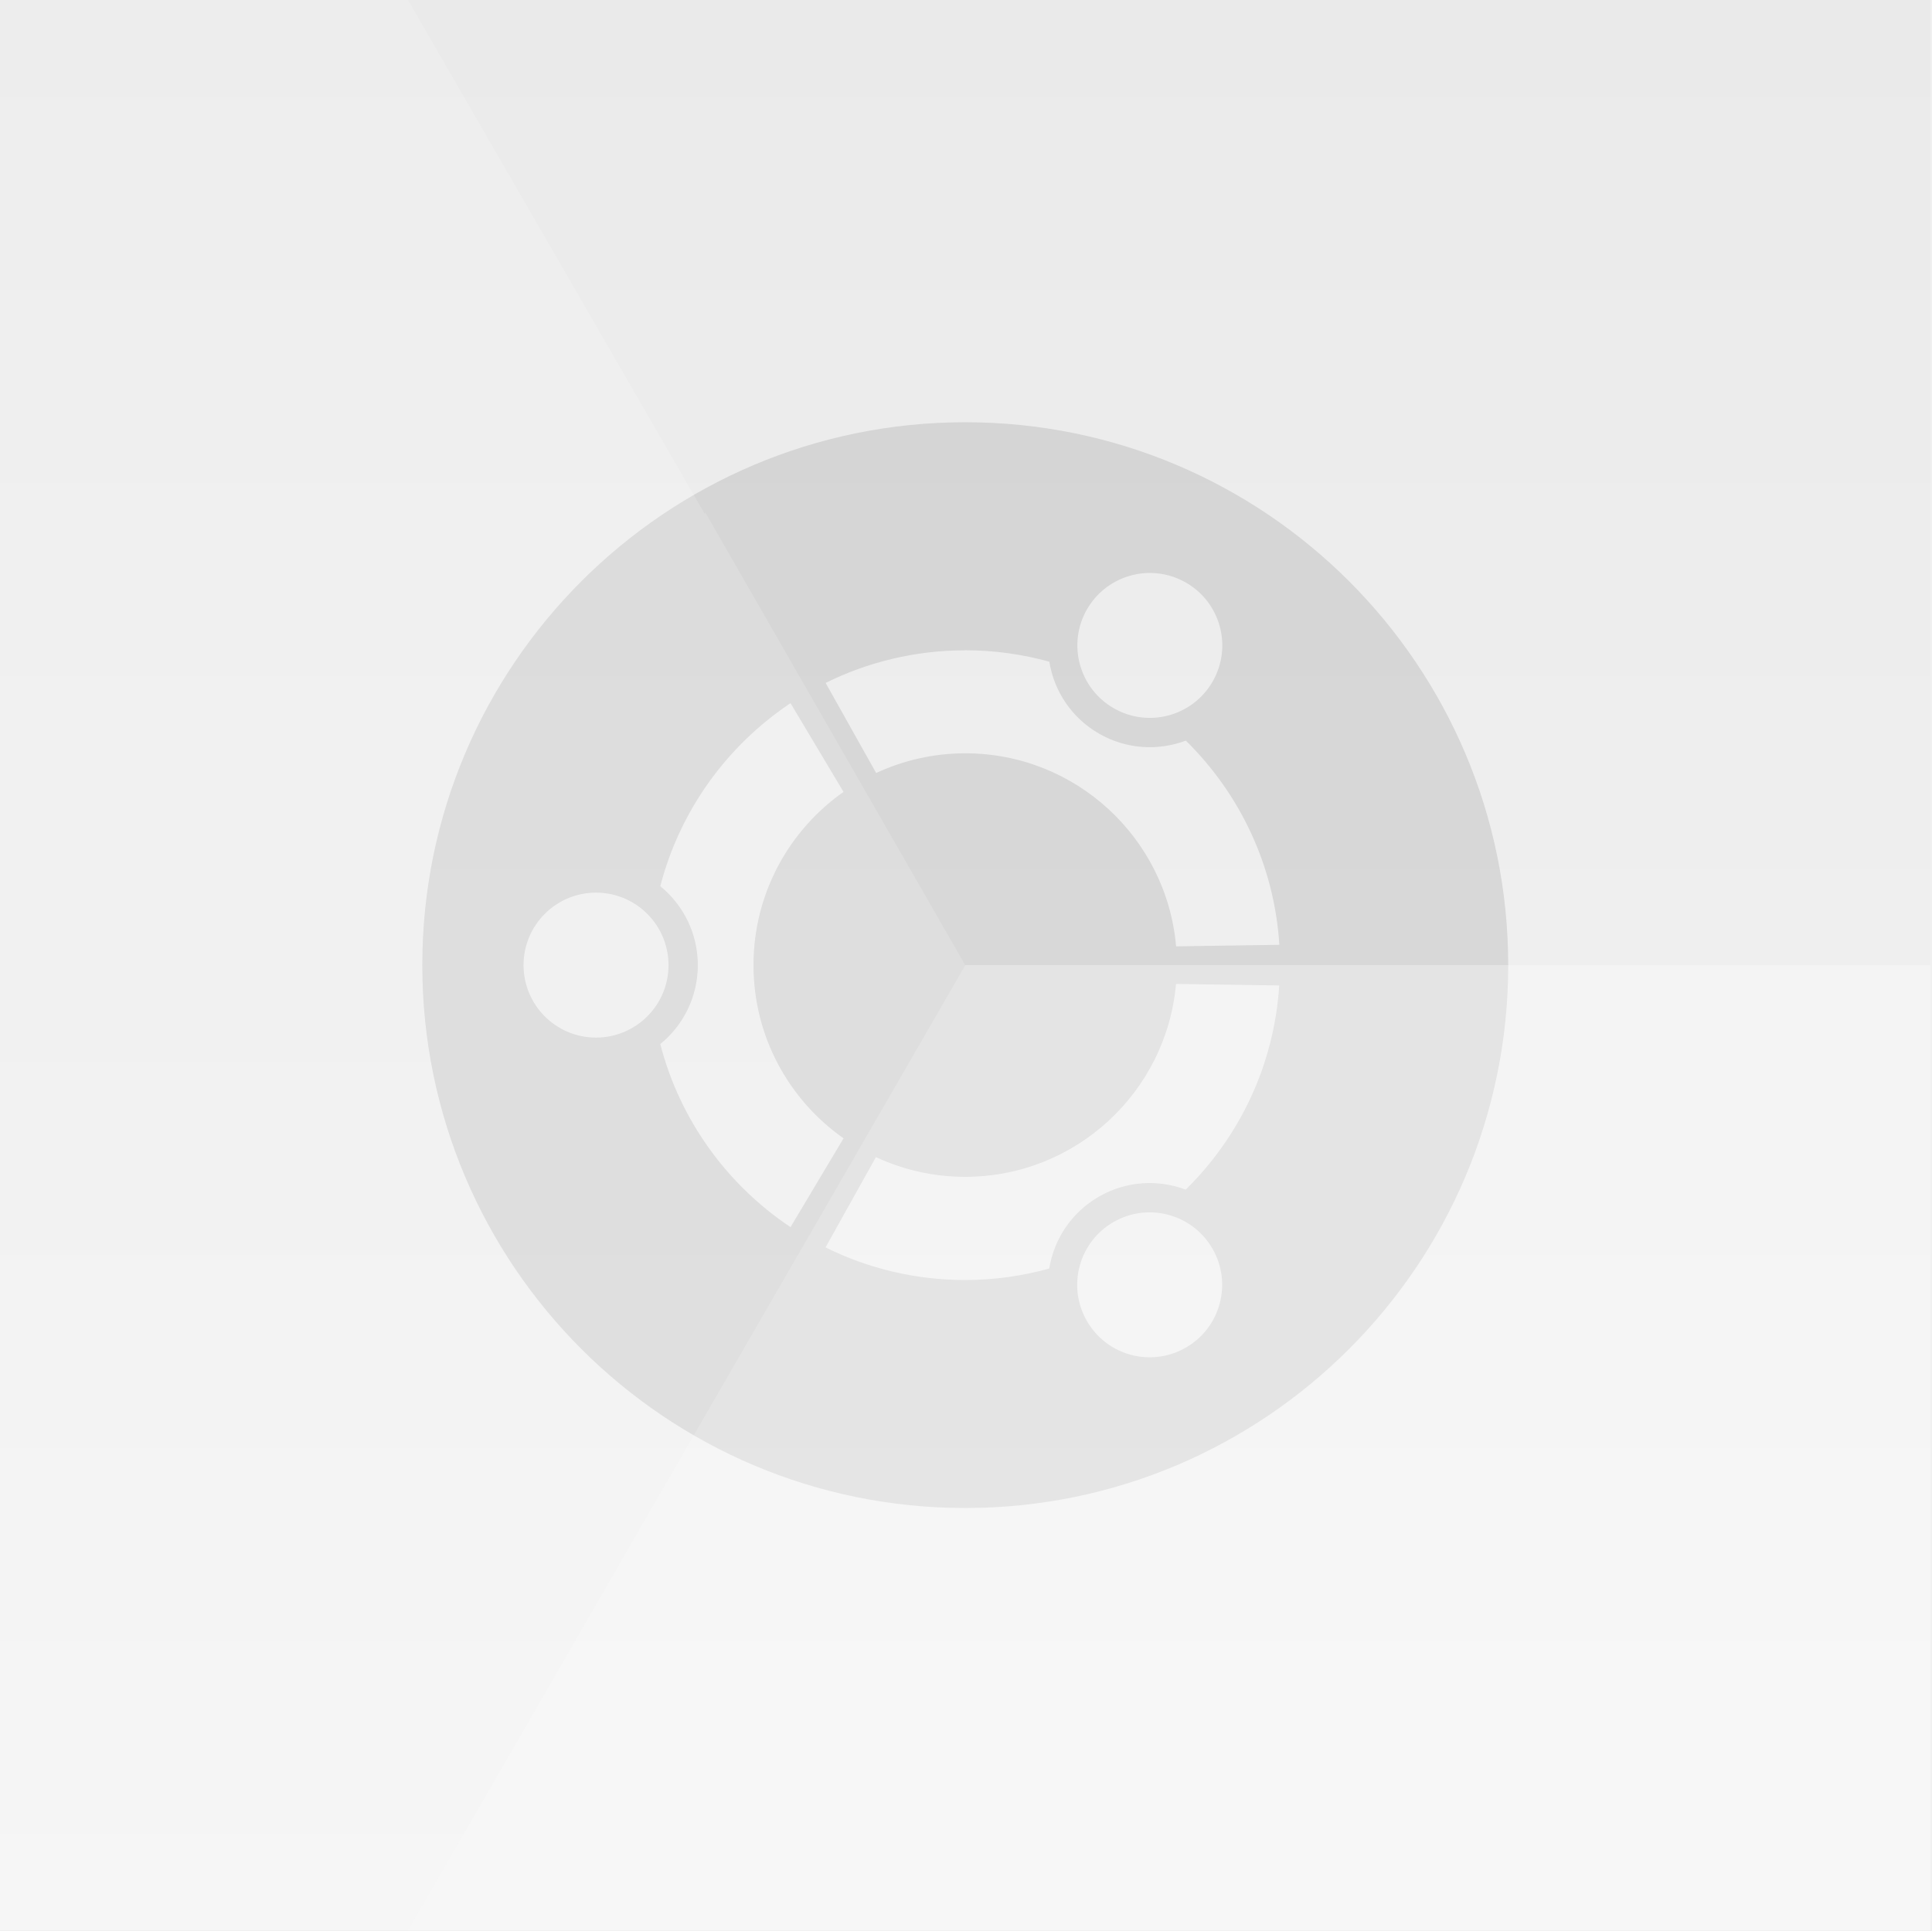
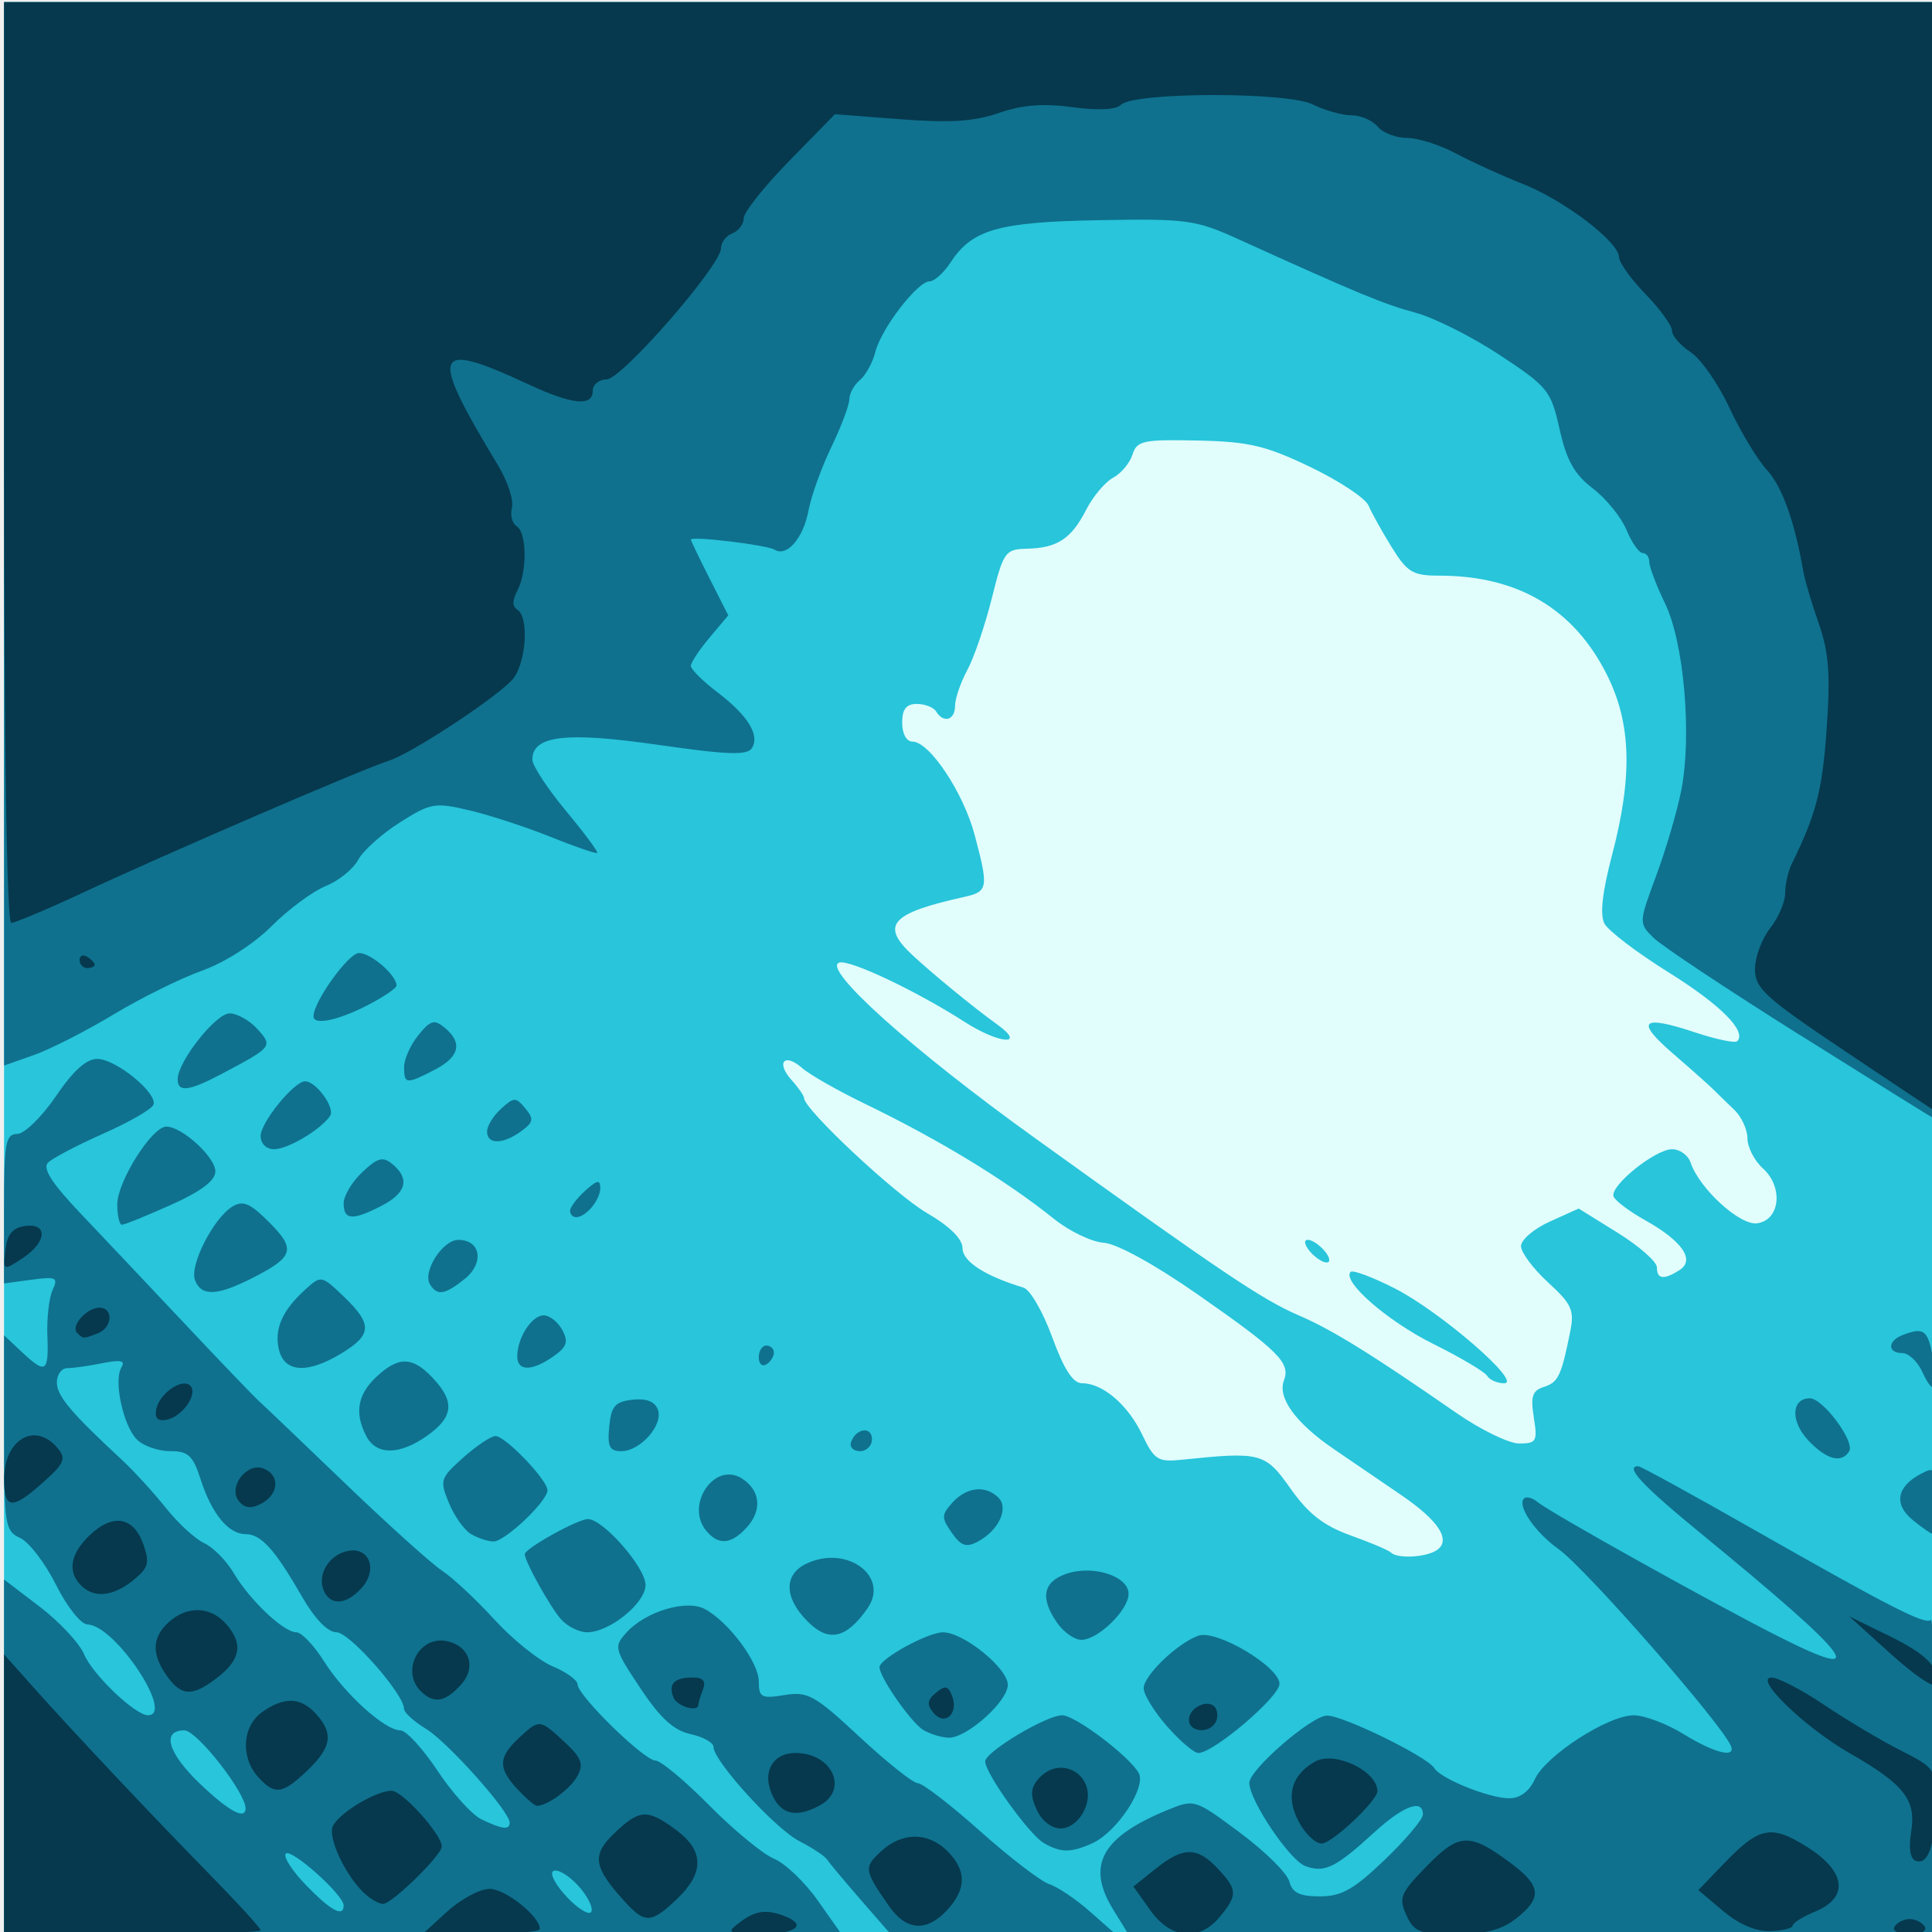
- <svg xmlns="http://www.w3.org/2000/svg" style="enable-background:new" height="512" viewBox="0 0 512.4 512" width="512.4" version="1.1">
-   <defs>
-     <linearGradient id="a" y2="494" gradientUnits="userSpaceOnUse" x2="256" gradientTransform="matrix(1 0 0 1.076 0 -19.36)" y1="18" x1="256">
-       <stop style="stop-color:#eaeaea" offset="0" />
-       <stop style="stop-color:#f4f4f4" offset="1" />
-     </linearGradient>
-   </defs>
-   <rect style="color:#000000;enable-background:accumulate;fill:url(#a)" height="512" width="512" y="0" x="0" />
-   <path style="opacity:.1" d="m256 112c-79.5 0-144 64.5-144 144s64.5 144 144 144 144-64.5 144-144-64.5-144-144-144zm49.47 39.98c3.098 0.08 6.222 0.91 9.096 2.568 9.197 5.312 12.34 17.07 7.029 26.26-5.305 9.196-17.06 12.34-26.25 7.029-9.19-5.305-12.34-17.06-7.039-26.25 3.653-6.322 10.35-9.787 17.17-9.611zm-49.48 20.5c7.731 0 15.21 1.074 22.31 3.035 1.253 7.726 5.837 14.84 13.15 19.06 7.298 4.207 15.74 4.629 23.05 1.867 14.22 13.98 23.47 32.99 24.81 54.17l-27.39 0.404c-2.5-28.7-26.6-51.2-55.9-51.2-8.451 0-16.47 1.88-23.65 5.225l-13.4-23.9c11.16-5.522 23.72-8.645 37.01-8.645zm-46.33 14.03 14.06 23.54c-14.44 10.16-23.88 26.95-23.88 45.95s9.437 35.78 23.88 45.94l-14.06 23.55c-16.83-11.24-29.34-28.43-34.54-48.55 6.069-4.952 9.953-12.49 9.953-20.94 0-8.451-3.884-15.99-9.953-20.94 5.201-20.12 17.72-37.3 34.54-48.55zm-51.58 50.26c10.62 0 19.22 8.608 19.22 19.23s-8.605 19.22-19.22 19.22-19.23-8.605-19.23-19.22 8.607-19.23 19.23-19.23zm153.8 24.21 27.4 0.402c-1.348 21.18-10.6 40.19-24.81 54.17-7.31-2.762-15.75-2.347-23.05 1.867-7.309 4.227-11.89 11.34-13.15 19.06-7.104 1.967-14.58 3.041-22.31 3.041-13.29 0-25.86-3.124-37.01-8.652l13.36-23.94c7.186 3.344 15.2 5.225 23.65 5.225 29.34 0 53.41-22.49 55.93-51.18zm-7.482 60.6c6.816-0.176 13.51 3.289 17.16 9.607 5.311 9.197 2.16 20.95-7.035 26.25-9.196 5.311-20.95 2.159-26.25-7.037-5.312-9.191-2.159-20.94 7.037-26.25 2.872-1.658 5.994-2.49 9.092-2.57z" />
-   <g transform="translate(0,18)">
-     <path style="opacity:.3;color:#000000;enable-background:accumulate;fill:#fff" d="m256 256l-147.8 256h403.8v-256h-122.7-133.3z" transform="translate(0,-18)" />
-     <path style="opacity:.15;color:#000000;enable-background:accumulate;fill:#fff" d="m0 0v512h108.2l76.4-132.3 71.4-123.7-68.9-120-0.2 0.3-78.7-136.3h-108.2z" transform="translate(0,-18)" />
-   </g>
-   <path d="m-208.3 605.6c-7.842 0-14.55 5.029-17.32 12.19-0.061-0.001-0.121 0-0.182 0-7.088 0-12.83 6.002-12.83 13.41 0 7.404 5.746 13.41 12.83 13.41h17.5 16.33c5.155 0 9.333-4.365 9.333-9.75 0-4.543-2.974-8.363-7-9.445 0.001-0.103 0-0.202 0-0.305 0-10.77-8.357-19.5-18.67-19.5z" style="stroke-width:4;color:#000000;stroke:#ccc;enable-background:accumulate;display:none;fill:#fff" />
-   <path style="stroke-width:4;color:#000000;stroke:#ccc;enable-background:accumulate;display:none;fill:none" d="m288.9 828.1c-6.349 0-11.78 4.072-14.02 9.867-0.05-0.001-0.098 0-0.148 0-5.738 0-10.39 4.86-10.39 10.85 0 5.995 4.652 10.85 10.39 10.85h14.17 13.22c4.173 0 7.557-3.534 7.557-7.894 0-3.678-2.408-6.771-5.667-7.647 0.001-0.083 0-0.163 0-0.247 0-8.719-6.766-15.79-15.11-15.79z" />
-   <g style="display:none" transform="translate(0 -558.4)">
-     <path d="m166.1 576.4h179.9c145.3 0 166.1 20.74 166.1 165.9v144.2c0 145.2-20.76 165.9-166.1 165.9h-179.9c-145.3 0-166.1-20-166.1-165.5v-144.2c0-145.2 20.76-165.9 166.1-165.9z" style="stroke:#00f;fill:#00f;display:inline;fill-opacity:.081" />
-     <circle style="stroke-width:.833;fill-opacity:.081;color:#000000;stroke:#00f;enable-background:accumulate;display:inline;fill:#00f" cx="256" transform="matrix(1.2 0 0 1.2 -51.2 528.8)" cy="238" r="120" />
-     <rect style="stroke-linejoin:round;fill-opacity:.081;color:#000000;stroke:#00f;stroke-linecap:round;enable-background:accumulate;display:inline;fill:#00f" height="272" width="272" y="678.4" x="120" />
-     <rect style="stroke-linejoin:round;fill-opacity:.081;color:#000000;stroke:#00f;stroke-linecap:round;enable-background:accumulate;display:inline;fill:#00f" height="240" width="304" y="694.4" x="104" />
-     <rect style="stroke-linejoin:round;fill-opacity:.081;color:#000000;stroke:#00f;stroke-linecap:round;enable-background:accumulate;display:inline;fill:#00f" height="304" width="240" y="662.4" x="136" />
+ <svg xmlns="http://www.w3.org/2000/svg" width="256" height="256" viewBox="0 0 67.733 67.733" version="1.1" id="svg3826">
+   <defs id="defs3820" />
+   <g id="layer1" transform="translate(0,-229.2666)">
+     <g id="g3778" transform="translate(-80.13973,154.4398)">
+       <path style="fill:#e1fdfc;stroke-width:0.265" d="M 80.282,108.768 V 74.901 h 33.867 33.867 v 33.867 33.867 H 114.149 80.282 Z" id="path3786" />
+       <path style="fill:#28c5db;stroke-width:0.265" d="M 80.282,108.768 V 74.901 h 33.867 33.867 v 33.867 33.867 H 114.149 80.282 Z m 50.214,20.414 c 0.538,-0.341 0.101,-1.032 -1.228,-1.938 -0.676,-0.461 -1.739,-1.187 -2.364,-1.613 -1.34,-0.915 -1.984,-1.801 -1.751,-2.409 0.236,-0.616 -0.183,-1.033 -3.035,-3.022 -1.49,-1.039 -2.824,-1.773 -3.28,-1.804 -0.423,-0.029 -1.204,-0.402 -1.736,-0.829 -1.706,-1.367 -4.013,-2.771 -6.656,-4.051 -0.946,-0.458 -1.929,-1.019 -2.184,-1.245 -0.619,-0.549 -0.93,-0.198 -0.372,0.42 0.242,0.267 0.439,0.552 0.439,0.633 0,0.392 3.191,3.378 4.299,4.024 0.809,0.471 1.257,0.913 1.257,1.24 0,0.464 0.79,0.975 2.138,1.381 0.23,0.069 0.683,0.852 1.006,1.739 0.409,1.123 0.727,1.613 1.044,1.613 0.727,0 1.609,0.754 2.112,1.806 0.422,0.882 0.55,0.963 1.382,0.877 2.783,-0.289 2.925,-0.251 3.82,1.015 0.623,0.882 1.161,1.3 2.104,1.638 0.697,0.249 1.334,0.52 1.415,0.601 0.219,0.219 1.2,0.172 1.59,-0.075 z m 3.418,-4.659 c -0.12,-0.739 -0.053,-0.944 0.349,-1.072 0.506,-0.161 0.614,-0.386 0.924,-1.926 0.154,-0.765 0.061,-0.974 -0.774,-1.739 -0.522,-0.478 -0.949,-1.051 -0.949,-1.273 0,-0.222 0.455,-0.609 1.011,-0.86 l 1.011,-0.456 1.371,0.852 c 0.754,0.469 1.371,1.013 1.371,1.209 0,0.418 0.242,0.448 0.794,0.096 0.554,-0.353 0.096,-1.019 -1.201,-1.745 -0.564,-0.316 -1.066,-0.693 -1.114,-0.839 -0.125,-0.374 1.464,-1.653 2.053,-1.653 0.27,0 0.561,0.208 0.647,0.463 0.311,0.922 1.734,2.22 2.338,2.134 0.803,-0.114 0.923,-1.27 0.2,-1.924 -0.298,-0.27 -0.542,-0.743 -0.542,-1.052 0,-0.309 -0.208,-0.761 -0.463,-1.004 -0.255,-0.243 -0.582,-0.562 -0.728,-0.708 -0.146,-0.146 -0.783,-0.713 -1.418,-1.261 -1.337,-1.154 -1.113,-1.37 0.772,-0.744 0.738,0.245 1.403,0.384 1.478,0.309 0.346,-0.346 -0.587,-1.28 -2.413,-2.418 -1.096,-0.683 -2.104,-1.45 -2.24,-1.703 -0.166,-0.31 -0.079,-1.096 0.266,-2.41 0.724,-2.757 0.673,-4.601 -0.173,-6.3 -1.159,-2.325 -3.125,-3.491 -5.888,-3.491 -0.925,0 -1.119,-0.116 -1.662,-0.992 -0.338,-0.546 -0.705,-1.204 -0.814,-1.463 -0.11,-0.259 -1.028,-0.868 -2.042,-1.354 -1.566,-0.751 -2.16,-0.89 -3.954,-0.928 -1.912,-0.041 -2.127,0.006 -2.282,0.494 -0.094,0.297 -0.4,0.662 -0.68,0.811 -0.28,0.15 -0.704,0.656 -0.944,1.124 -0.52,1.017 -1.013,1.34 -2.081,1.364 -0.756,0.017 -0.818,0.104 -1.226,1.737 -0.236,0.946 -0.622,2.077 -0.858,2.514 -0.236,0.437 -0.43,1.002 -0.431,1.257 -0.002,0.504 -0.401,0.623 -0.663,0.198 -0.09,-0.146 -0.395,-0.265 -0.677,-0.265 -0.371,0 -0.514,0.183 -0.514,0.661 0,0.386 0.152,0.661 0.365,0.661 0.591,0 1.781,1.785 2.174,3.262 0.497,1.866 0.476,1.996 -0.357,2.181 -2.586,0.573 -2.956,0.988 -1.819,2.044 0.724,0.673 2.174,1.86 2.943,2.41 1.084,0.776 0.111,0.716 -1.111,-0.068 -1.698,-1.091 -4.045,-2.201 -4.401,-2.082 -0.621,0.207 2.551,3.054 6.833,6.132 6.619,4.758 8.011,5.694 9.288,6.241 1.152,0.494 2.566,1.37 5.5,3.406 0.856,0.594 1.854,1.081 2.217,1.081 0.605,0 0.648,-0.076 0.512,-0.914 z m -1.638,-1.462 c -0.088,-0.143 -0.943,-0.649 -1.899,-1.124 -1.6,-0.796 -3.207,-2.2 -2.885,-2.521 0.074,-0.074 0.764,0.184 1.532,0.573 1.608,0.814 4.515,3.333 3.847,3.333 -0.239,0 -0.506,-0.117 -0.594,-0.26 z m -6.221,-4.371 c -0.184,-0.221 -0.212,-0.397 -0.065,-0.397 0.146,0 0.413,0.179 0.594,0.397 0.184,0.221 0.212,0.397 0.065,0.397 -0.146,0 -0.413,-0.179 -0.594,-0.397 z" id="path3784" />
+       <path style="fill:#0f718e;stroke-width:0.265" d="m 80.282,136.419 v -6.217 l 1.255,0.958 c 0.69,0.527 1.389,1.276 1.552,1.665 0.301,0.715 1.79,2.136 2.24,2.136 0.947,0 -1.162,-3.165 -2.12,-3.182 -0.23,-0.004 -0.72,-0.62 -1.104,-1.389 -0.38,-0.76 -0.946,-1.499 -1.257,-1.643 -0.535,-0.247 -0.566,-0.445 -0.566,-3.684 v -3.423 l 0.612,0.575 c 0.851,0.799 0.957,0.735 0.907,-0.549 -0.024,-0.618 0.059,-1.345 0.183,-1.614 0.203,-0.439 0.126,-0.476 -0.738,-0.36 l -0.965,0.13 v -2.617 c 0,-2.313 0.054,-2.618 0.463,-2.624 0.255,-0.004 0.865,-0.599 1.356,-1.323 0.608,-0.897 1.072,-1.313 1.455,-1.308 0.653,0.01 2.103,1.192 1.966,1.603 -0.051,0.153 -0.84,0.61 -1.753,1.014 -0.913,0.404 -1.789,0.863 -1.945,1.02 -0.203,0.203 0.135,0.726 1.182,1.826 0.807,0.848 2.459,2.596 3.671,3.885 1.213,1.289 2.355,2.48 2.539,2.646 0.184,0.166 1.553,1.473 3.043,2.905 1.49,1.432 3.011,2.801 3.379,3.043 0.369,0.242 1.195,1.013 1.835,1.713 0.641,0.701 1.559,1.439 2.042,1.64 0.482,0.201 0.877,0.488 0.877,0.637 0,0.388 2.33,2.666 2.727,2.666 0.183,0 1.033,0.708 1.889,1.574 0.857,0.866 1.877,1.706 2.267,1.868 0.39,0.162 1.08,0.819 1.532,1.461 l 0.823,1.167 -14.673,0.009 -14.673,0.009 z m 20.098,4.485 c -0.328,-0.349 -0.708,-0.565 -0.844,-0.481 -0.136,0.084 0.087,0.503 0.497,0.931 0.41,0.428 0.789,0.644 0.844,0.481 0.054,-0.163 -0.169,-0.582 -0.497,-0.931 z m -8.192,0.724 c 0,-0.367 -1.835,-2.009 -2.028,-1.816 -0.101,0.101 0.218,0.599 0.709,1.106 0.871,0.899 1.319,1.14 1.319,0.709 z m 5.821,-2.901 c 0,-0.392 -2.17,-2.825 -2.933,-3.289 -0.424,-0.258 -0.771,-0.573 -0.771,-0.699 0,-0.519 -1.911,-2.688 -2.368,-2.688 -0.309,0 -0.761,-0.467 -1.215,-1.257 -0.952,-1.654 -1.43,-2.183 -1.973,-2.183 -0.601,0 -1.188,-0.715 -1.575,-1.918 -0.27,-0.84 -0.434,-0.992 -1.073,-0.992 -0.415,0 -0.937,-0.182 -1.16,-0.405 -0.483,-0.483 -0.825,-2.074 -0.544,-2.529 0.149,-0.241 -0.021,-0.279 -0.668,-0.149 -0.477,0.096 -1.032,0.174 -1.232,0.174 -0.2,0 -0.364,0.226 -0.364,0.501 0,0.472 0.486,1.05 2.283,2.717 0.418,0.388 1.11,1.145 1.539,1.683 0.429,0.538 1.034,1.094 1.345,1.236 0.311,0.142 0.773,0.608 1.026,1.036 0.566,0.958 1.757,2.087 2.201,2.087 0.182,0 0.618,0.456 0.97,1.014 0.724,1.147 2.136,2.425 2.68,2.425 0.199,0 0.785,0.636 1.301,1.414 0.516,0.778 1.207,1.544 1.535,1.702 0.733,0.354 0.994,0.385 0.994,0.12 z m -9.26,-0.501 c 0,-0.556 -1.708,-2.735 -2.144,-2.735 -0.821,0 -0.58,0.801 0.568,1.893 0.996,0.948 1.576,1.258 1.576,0.842 z m 21.567,3.205 c -0.575,-0.662 -1.109,-1.3 -1.186,-1.418 -0.077,-0.118 -0.512,-0.405 -0.966,-0.638 -0.844,-0.432 -3.01,-2.81 -3.01,-3.304 0,-0.15 -0.363,-0.353 -0.807,-0.45 -0.591,-0.13 -1.062,-0.562 -1.759,-1.611 -0.918,-1.382 -0.935,-1.452 -0.484,-1.95 0.668,-0.738 2.1,-1.168 2.744,-0.824 0.835,0.447 1.894,1.867 1.894,2.539 0,0.563 0.089,0.61 0.9,0.478 0.818,-0.133 1.058,5.3e-4 2.639,1.472 0.957,0.89 1.873,1.618 2.037,1.618 0.164,0 1.149,0.758 2.189,1.686 1.04,0.927 2.13,1.762 2.421,1.855 0.291,0.093 0.932,0.525 1.425,0.96 l 0.896,0.791 h -3.943 -3.943 z m 8.851,0.344 c -0.953,-1.545 -0.413,-2.541 1.893,-3.488 0.956,-0.392 0.96,-0.391 2.55,0.79 0.876,0.651 1.654,1.42 1.73,1.709 0.104,0.399 0.362,0.525 1.073,0.525 0.758,0 1.189,-0.243 2.274,-1.283 0.736,-0.706 1.338,-1.42 1.338,-1.587 0,-0.565 -0.685,-0.309 -1.724,0.642 -1.342,1.229 -1.73,1.417 -2.405,1.162 -0.549,-0.208 -1.957,-2.303 -1.957,-2.913 0,-0.463 2.172,-2.347 2.72,-2.359 0.549,-0.013 3.513,1.436 3.762,1.839 0.235,0.38 1.926,1.06 2.637,1.06 0.37,0 0.699,-0.246 0.889,-0.665 0.378,-0.83 2.569,-2.246 3.472,-2.244 0.372,8e-4 1.152,0.295 1.734,0.653 1.074,0.662 1.836,0.859 1.676,0.435 -0.276,-0.731 -5.086,-6.23 -6.049,-6.915 -0.824,-0.587 -1.463,-1.523 -1.211,-1.775 0.081,-0.081 0.299,-0.022 0.484,0.131 0.459,0.378 6.214,3.588 8.479,4.728 3.267,1.645 2.579,0.743 -2.784,-3.651 -2.041,-1.672 -2.66,-2.339 -2.171,-2.339 0.079,0 1.895,0.996 4.035,2.214 4.801,2.732 6.033,3.361 6.22,3.174 0.08,-0.08 0.158,2.366 0.174,5.435 l 0.028,5.581 h -14.168 -14.168 z m -2.432,-2.333 c -0.515,-0.3 -2.056,-2.446 -2.056,-2.863 0,-0.334 2.142,-1.617 2.699,-1.617 0.455,0 2.344,1.425 2.682,2.023 0.278,0.493 -0.757,2.068 -1.618,2.46 -0.751,0.342 -1.115,0.341 -1.706,-0.003 z m 4.321,-4.092 c -0.452,-0.514 -0.821,-1.115 -0.821,-1.336 0,-0.448 1.202,-1.598 1.926,-1.844 0.639,-0.216 2.836,1.093 2.836,1.69 0,0.456 -2.31,2.424 -2.846,2.424 -0.151,0 -0.644,-0.421 -1.096,-0.935 z m -8.54,0.132 c -0.423,-0.247 -1.542,-1.85 -1.542,-2.208 0,-0.291 1.692,-1.22 2.224,-1.221 0.719,-10e-4 2.274,1.257 2.274,1.841 0,0.581 -1.435,1.866 -2.071,1.854 -0.243,-0.004 -0.642,-0.124 -0.885,-0.266 z m -4.057,-3.804 c -0.843,-0.843 -0.85,-1.667 -0.018,-2.046 1.412,-0.644 2.892,0.467 2.11,1.584 -0.744,1.062 -1.357,1.197 -2.092,0.462 z m 8.748,0.051 c -0.61,-0.871 -0.505,-1.445 0.316,-1.727 0.937,-0.322 2.183,0.08 2.183,0.703 0,0.569 -1.071,1.612 -1.656,1.612 -0.237,0 -0.616,-0.265 -0.843,-0.588 z m -17.405,-0.14 c -0.385,-0.44 -1.264,-2.021 -1.264,-2.276 0,-0.197 1.857,-1.23 2.212,-1.23 0.536,0 2.021,1.697 2.021,2.31 0,0.638 -1.262,1.659 -2.05,1.659 -0.282,0 -0.696,-0.208 -0.919,-0.463 z m 13.706,-3.027 c -0.368,-0.526 -0.366,-0.627 0.025,-1.059 0.494,-0.546 1.163,-0.618 1.608,-0.173 0.375,0.375 0.014,1.149 -0.719,1.542 -0.406,0.217 -0.589,0.156 -0.915,-0.31 z m -16.853,0.049 c -0.236,-0.138 -0.585,-0.627 -0.775,-1.088 -0.331,-0.799 -0.308,-0.873 0.499,-1.594 0.465,-0.416 0.975,-0.756 1.132,-0.756 0.347,0 1.822,1.539 1.822,1.9 0,0.388 -1.497,1.805 -1.898,1.796 -0.193,-0.004 -0.544,-0.121 -0.779,-0.258 z m 8.246,-0.116 c -0.753,-0.907 0.286,-2.441 1.245,-1.837 0.649,0.409 0.723,1.11 0.181,1.71 -0.55,0.607 -0.994,0.647 -1.425,0.127 z m 42.306,-0.37 c -0.681,-0.551 -0.58,-1.169 0.264,-1.621 0.512,-0.274 0.544,-0.22 0.544,0.909 0,0.66 -0.046,1.2 -0.103,1.2 -0.057,0 -0.374,-0.22 -0.706,-0.488 z m -3.677,-2.806 c -0.624,-0.665 -0.591,-1.469 0.062,-1.469 0.46,0 1.587,1.519 1.377,1.858 -0.269,0.435 -0.8,0.291 -1.439,-0.389 z m -50.539,-0.128 c -0.431,-0.806 -0.324,-1.465 0.338,-2.088 0.783,-0.735 1.27,-0.726 1.987,0.037 0.775,0.825 0.724,1.362 -0.193,2.015 -0.963,0.686 -1.777,0.699 -2.133,0.035 z m 8.507,-0.348 c 0.069,-0.717 0.204,-0.874 0.812,-0.944 0.482,-0.055 0.784,0.06 0.892,0.341 0.205,0.534 -0.609,1.463 -1.282,1.463 -0.41,0 -0.489,-0.161 -0.422,-0.86 z m 8.478,0.546 c 0.164,-0.491 0.733,-0.572 0.733,-0.105 0,0.23 -0.189,0.419 -0.419,0.419 -0.23,0 -0.372,-0.141 -0.314,-0.314 z m 37.559,-2.463 c -0.166,-0.364 -0.483,-0.663 -0.704,-0.663 -0.529,0 -0.518,-0.428 0.016,-0.633 0.737,-0.283 0.877,-0.18 1.056,0.778 0.216,1.154 0.037,1.407 -0.368,0.518 z m -57.613,-0.77 c -0.181,-0.721 0.108,-1.385 0.924,-2.123 0.553,-0.5 0.566,-0.498 1.347,0.251 1.006,0.964 0.993,1.334 -0.071,1.983 -1.191,0.726 -2,0.686 -2.2,-0.111 z m 8.352,0.223 c 0,-0.648 0.509,-1.438 0.926,-1.438 0.208,0 0.502,0.231 0.653,0.514 0.222,0.415 0.161,0.593 -0.314,0.926 -0.753,0.527 -1.265,0.526 -1.265,-0.002 z m 8.467,0.033 c 0,-0.227 0.119,-0.412 0.265,-0.412 0.146,0 0.265,0.112 0.265,0.249 0,0.137 -0.119,0.323 -0.265,0.412 -0.146,0.09 -0.265,-0.022 -0.265,-0.249 z m -19.765,-2.705 c -0.197,-0.515 0.64,-2.166 1.308,-2.577 0.373,-0.23 0.619,-0.126 1.29,0.545 0.947,0.947 0.869,1.215 -0.567,1.947 -1.256,0.641 -1.808,0.664 -2.03,0.085 z m 8.24,0.15 c -0.274,-0.443 0.439,-1.562 0.995,-1.562 0.781,0 0.915,0.806 0.226,1.364 -0.693,0.561 -0.969,0.606 -1.221,0.198 z M 84.251,117.05 c 0,-0.798 1.217,-2.726 1.72,-2.726 0.549,0 1.719,1.069 1.719,1.571 0,0.322 -0.497,0.697 -1.554,1.171 -0.855,0.384 -1.629,0.698 -1.72,0.698 -0.091,0 -0.165,-0.321 -0.165,-0.713 z m 7.937,-0.034 c 0,-0.266 0.294,-0.759 0.654,-1.097 0.542,-0.509 0.723,-0.557 1.058,-0.278 0.616,0.511 0.487,1.008 -0.376,1.455 -1.021,0.528 -1.336,0.509 -1.336,-0.079 z m 7.938,0.259 c 0,-0.123 0.238,-0.439 0.529,-0.702 0.42,-0.38 0.529,-0.4 0.529,-0.094 0,0.415 -0.502,1.02 -0.847,1.02 -0.116,0 -0.212,-0.101 -0.212,-0.224 z m -10.848,-2.623 c 0,-0.475 1.171,-1.916 1.557,-1.916 0.389,0 1.065,0.934 0.877,1.212 -0.327,0.483 -1.479,1.169 -1.964,1.169 -0.273,0 -0.47,-0.196 -0.47,-0.466 z m 7.938,-0.155 c 0,-0.196 0.221,-0.556 0.491,-0.8 0.454,-0.411 0.518,-0.412 0.85,-0.012 0.307,0.37 0.286,0.485 -0.145,0.8 -0.639,0.467 -1.196,0.473 -1.196,0.012 z m 46.037,-3.376 c -2.547,-1.599 -4.863,-3.138 -5.148,-3.42 -0.513,-0.508 -0.513,-0.525 0.098,-2.171 0.338,-0.912 0.733,-2.253 0.877,-2.981 0.381,-1.925 0.101,-5.19 -0.564,-6.562 -0.305,-0.63 -0.554,-1.286 -0.554,-1.459 0,-0.172 -0.105,-0.313 -0.232,-0.313 -0.128,0 -0.383,-0.364 -0.568,-0.81 -0.184,-0.445 -0.716,-1.1 -1.18,-1.454 -0.645,-0.492 -0.921,-0.983 -1.165,-2.074 -0.304,-1.358 -0.408,-1.488 -2.093,-2.6 -0.975,-0.644 -2.309,-1.313 -2.964,-1.489 -1.105,-0.296 -2.011,-0.672 -6.218,-2.581 -1.487,-0.675 -1.796,-0.717 -4.872,-0.661 -3.542,0.064 -4.446,0.322 -5.21,1.488 -0.236,0.361 -0.565,0.656 -0.73,0.656 -0.422,1.1e-5 -1.697,1.657 -1.901,2.473 -0.094,0.374 -0.338,0.819 -0.542,0.988 -0.204,0.169 -0.371,0.472 -0.371,0.674 0,0.201 -0.283,0.952 -0.628,1.669 -0.346,0.717 -0.706,1.716 -0.801,2.221 -0.184,0.983 -0.761,1.65 -1.194,1.382 -0.269,-0.166 -2.934,-0.486 -2.932,-0.352 6.1e-4,0.04 0.296,0.654 0.656,1.364 l 0.655,1.291 -0.656,0.78 c -0.361,0.429 -0.656,0.876 -0.656,0.993 0,0.117 0.415,0.53 0.922,0.916 1.08,0.824 1.503,1.506 1.218,1.966 -0.161,0.26 -0.854,0.235 -3.302,-0.117 -3.225,-0.464 -4.395,-0.325 -4.395,0.521 0,0.207 0.528,1.012 1.172,1.788 0.645,0.776 1.141,1.443 1.103,1.481 -0.038,0.038 -0.774,-0.214 -1.635,-0.561 -0.861,-0.346 -2.144,-0.766 -2.851,-0.932 -1.208,-0.284 -1.354,-0.258 -2.434,0.425 -0.632,0.4 -1.29,0.99 -1.462,1.312 -0.172,0.322 -0.684,0.735 -1.137,0.918 -0.453,0.183 -1.308,0.816 -1.899,1.407 -0.626,0.626 -1.641,1.275 -2.434,1.558 -0.748,0.267 -2.145,0.958 -3.105,1.537 -0.96,0.579 -2.216,1.219 -2.791,1.422 l -1.046,0.369 V 93.543 74.901 h 33.867 33.867 V 94.48 c 0,10.769 -0.03,19.572 -0.066,19.564 -0.036,-0.009 -2.15,-1.324 -4.696,-2.923 z m -56.885,1.544 c 0,-0.616 1.335,-2.31 1.821,-2.31 0.263,0 0.701,0.245 0.972,0.545 0.553,0.611 0.538,0.631 -1.261,1.582 -1.142,0.603 -1.532,0.65 -1.532,0.183 z m 7.938,-0.429 c 0,-0.275 0.224,-0.777 0.499,-1.116 0.428,-0.528 0.56,-0.565 0.926,-0.262 0.638,0.529 0.519,1.022 -0.353,1.474 -0.996,0.515 -1.071,0.508 -1.071,-0.096 z m -3.175,-1.779 c 0,-0.514 1.225,-2.219 1.595,-2.219 0.419,0 1.315,0.777 1.315,1.14 0,0.095 -0.472,0.413 -1.048,0.707 -1.03,0.525 -1.863,0.692 -1.863,0.372 z" id="path3782" />
+       <path style="fill:#06394e;stroke-width:0.265" d="m 80.282,137.731 v -4.904 l 0.992,1.112 c 1.424,1.597 4.148,4.49 6.218,6.603 0.982,1.003 1.786,1.884 1.786,1.958 0,0.074 -2.024,0.134 -4.498,0.134 H 80.282 Z m 15.548,4.102 c 0.475,-0.432 1.139,-0.786 1.475,-0.786 0.554,0 1.762,0.964 1.762,1.406 0,0.1 -0.923,0.178 -2.051,0.174 l -2.051,-0.008 0.864,-0.786 z m 10.233,0.396 c 0.558,-0.422 0.934,-0.476 1.581,-0.228 0.823,0.316 0.397,0.633 -0.838,0.625 -1.163,-0.008 -1.218,-0.037 -0.743,-0.397 z m 14.407,-0.429 -0.594,-0.834 0.774,-0.62 c 0.975,-0.78 1.458,-0.782 2.184,-0.01 0.695,0.74 0.702,0.935 0.061,1.703 -0.722,0.865 -1.708,0.768 -2.425,-0.239 z m 8.973,0.165 c -0.276,-0.606 -0.208,-0.768 0.721,-1.72 1.141,-1.169 1.501,-1.179 2.968,-0.08 1.042,0.781 1.078,1.201 0.163,1.921 -0.509,0.401 -1.081,0.548 -2.122,0.548 -1.268,0 -1.459,-0.074 -1.73,-0.669 z m 11.108,-0.14 -0.87,-0.733 0.91,-0.947 c 1.229,-1.278 1.65,-1.36 2.911,-0.563 1.355,0.855 1.468,1.767 0.28,2.259 -0.437,0.181 -0.794,0.404 -0.794,0.495 -2.6e-4,0.091 -0.353,0.179 -0.784,0.194 -0.499,0.018 -1.098,-0.238 -1.653,-0.705 z m 6.009,0.545 c 0.09,-0.146 0.328,-0.265 0.529,-0.265 0.201,0 0.439,0.119 0.529,0.265 0.093,0.151 -0.135,0.265 -0.529,0.265 -0.394,0 -0.622,-0.114 -0.529,-0.265 z m -35.26,-0.728 c -0.868,-1.253 -0.881,-1.344 -0.282,-1.902 0.74,-0.69 1.657,-0.696 2.337,-0.016 0.675,0.675 0.671,1.335 -0.01,2.067 -0.727,0.78 -1.437,0.729 -2.045,-0.149 z m -9.243,-0.132 c -1.116,-1.225 -1.183,-1.644 -0.384,-2.409 0.887,-0.85 1.161,-0.865 2.168,-0.121 0.984,0.728 0.997,1.498 0.041,2.414 -0.903,0.865 -1.129,0.879 -1.825,0.116 z m -9.195,-0.356 c -0.641,-0.641 -1.217,-1.882 -1.061,-2.287 0.17,-0.444 1.51,-1.26 2.068,-1.26 0.379,0 1.759,1.535 1.759,1.956 0,0.303 -1.748,2.012 -2.058,2.012 -0.157,0 -0.475,-0.19 -0.707,-0.422 z m 54.444,-1.089 c -0.199,-0.069 -0.258,-0.438 -0.163,-1.024 0.18,-1.112 -0.243,-1.653 -2.154,-2.748 -1.584,-0.908 -3.388,-2.654 -2.742,-2.654 0.232,0 1.059,0.429 1.838,0.954 0.779,0.525 1.981,1.241 2.672,1.592 1.238,0.629 1.256,0.656 1.238,1.89 -0.022,1.467 -0.255,2.14 -0.69,1.99 z m -21.65,-1.402 c -0.45,-0.87 -0.24,-1.614 0.586,-2.077 0.683,-0.382 2.169,0.315 2.189,1.028 0.01,0.336 -1.592,1.845 -1.959,1.845 -0.223,0 -0.59,-0.358 -0.817,-0.796 z m -9.171,-0.387 c -0.228,-0.5 -0.219,-0.749 0.038,-1.058 0.806,-0.971 2.164,-0.094 1.639,1.058 -0.175,0.385 -0.52,0.654 -0.838,0.654 -0.318,0 -0.663,-0.269 -0.838,-0.654 z m -9.221,-0.415 c -0.444,-0.83 -0.083,-1.578 0.764,-1.578 1.289,0 1.881,1.289 0.846,1.843 -0.777,0.416 -1.291,0.331 -1.61,-0.265 z m -8.98,-0.304 c -0.688,-0.739 -0.68,-1.122 0.04,-1.792 0.728,-0.678 0.733,-0.677 1.609,0.135 0.591,0.548 0.676,0.77 0.454,1.185 -0.243,0.455 -1.051,1.051 -1.424,1.051 -0.077,0 -0.382,-0.261 -0.679,-0.579 z m -9.097,-0.434 c -0.625,-0.691 -0.553,-1.787 0.15,-2.279 0.774,-0.542 1.349,-0.52 1.884,0.072 0.62,0.685 0.547,1.165 -0.304,1.98 -0.876,0.839 -1.145,0.875 -1.73,0.227 z m 32.635,-2.001 c 0,-0.449 0.716,-0.766 0.933,-0.414 0.086,0.139 0.083,0.372 -0.007,0.518 -0.244,0.396 -0.926,0.319 -0.926,-0.104 z m -8.957,-0.247 c -0.24,-0.289 -0.221,-0.447 0.087,-0.702 0.324,-0.269 0.428,-0.248 0.568,0.115 0.237,0.619 -0.259,1.064 -0.655,0.588 z m -9.12,-0.55 c -0.181,-0.471 0.036,-0.687 0.687,-0.687 0.359,0 0.465,0.126 0.353,0.419 -0.088,0.23 -0.161,0.468 -0.161,0.529 0,0.289 -0.754,0.066 -0.88,-0.26 z m -8.857,-0.211 c -0.699,-0.699 -0.062,-1.944 0.898,-1.755 0.812,0.16 1.069,0.919 0.518,1.528 -0.561,0.62 -0.959,0.684 -1.416,0.227 z m -8.901,-0.535 c -0.542,-0.774 -0.52,-1.349 0.072,-1.885 0.635,-0.574 1.444,-0.556 1.989,0.046 0.621,0.687 0.544,1.246 -0.259,1.878 -0.89,0.7 -1.289,0.691 -1.801,-0.04 z m 60.442,-0.767 -1.455,-1.316 1.401,0.685 c 1.339,0.654 1.799,1.14 1.6,1.693 -0.05,0.139 -0.746,-0.339 -1.546,-1.062 z m -54.951,-2.253 c -0.22,-0.574 0.238,-1.267 0.904,-1.367 0.73,-0.109 0.996,0.69 0.435,1.309 -0.549,0.607 -1.119,0.631 -1.339,0.058 z m -8.496,-0.149 c -0.492,-0.492 -0.378,-1.121 0.32,-1.777 0.807,-0.758 1.525,-0.628 1.865,0.339 0.228,0.647 0.178,0.823 -0.355,1.254 -0.71,0.575 -1.373,0.642 -1.831,0.184 z m 5.536,-2.951 c -0.401,-0.483 0.264,-1.376 0.856,-1.149 0.587,0.225 0.551,0.897 -0.066,1.227 -0.363,0.194 -0.581,0.173 -0.789,-0.079 z m -8.234,-0.78 c 0,-1.396 1.093,-2.026 1.877,-1.081 0.306,0.368 0.238,0.531 -0.501,1.191 -1.102,0.985 -1.376,0.963 -1.376,-0.109 z m 5.334,-2.448 c 0.109,-0.552 0.91,-1.106 1.193,-0.824 0.282,0.282 -0.272,1.084 -0.824,1.193 -0.317,0.062 -0.431,-0.052 -0.369,-0.369 z m -2.774,-2.674 c -0.238,-0.238 0.331,-0.884 0.78,-0.884 0.502,0 0.46,0.7 -0.054,0.898 -0.518,0.199 -0.513,0.199 -0.726,-0.013 z m -2.513,-2.916 c 0.062,-0.54 0.25,-0.77 0.681,-0.831 0.823,-0.117 0.771,0.57 -0.086,1.131 -0.679,0.445 -0.681,0.444 -0.595,-0.3 z m 64.445,-6.995 c -2.762,-1.851 -3.109,-2.168 -3.109,-2.843 0,-0.418 0.238,-1.062 0.529,-1.432 0.291,-0.37 0.529,-0.923 0.529,-1.23 0,-0.306 0.102,-0.764 0.226,-1.017 0.861,-1.753 1.078,-2.589 1.228,-4.736 0.135,-1.925 0.078,-2.689 -0.277,-3.704 -0.246,-0.704 -0.488,-1.517 -0.538,-1.808 -0.303,-1.759 -0.745,-2.992 -1.279,-3.572 -0.335,-0.364 -0.927,-1.345 -1.315,-2.181 -0.388,-0.836 -0.999,-1.713 -1.359,-1.949 -0.36,-0.236 -0.654,-0.575 -0.654,-0.755 0,-0.179 -0.417,-0.755 -0.926,-1.279 -0.509,-0.524 -0.928,-1.108 -0.931,-1.297 -0.007,-0.539 -1.928,-1.999 -3.386,-2.574 -0.728,-0.287 -1.78,-0.766 -2.336,-1.064 -0.557,-0.298 -1.326,-0.542 -1.711,-0.542 -0.385,0 -0.847,-0.179 -1.029,-0.397 -0.181,-0.218 -0.594,-0.397 -0.918,-0.397 -0.324,0 -0.934,-0.171 -1.357,-0.381 -0.902,-0.447 -6.276,-0.435 -6.726,0.015 -0.173,0.173 -0.807,0.203 -1.706,0.081 -1.021,-0.139 -1.758,-0.08 -2.572,0.203 -0.861,0.3 -1.707,0.354 -3.445,0.221 l -2.303,-0.177 -1.599,1.635 c -0.88,0.899 -1.599,1.804 -1.599,2.012 0,0.207 -0.179,0.446 -0.397,0.529 -0.218,0.084 -0.397,0.317 -0.397,0.518 0,0.606 -3.487,4.605 -4.015,4.605 -0.266,0 -0.483,0.179 -0.483,0.397 0,0.56 -0.716,0.489 -2.249,-0.223 -3.376,-1.569 -3.514,-1.205 -1.076,2.83 0.339,0.561 0.56,1.232 0.492,1.491 -0.068,0.26 0.006,0.552 0.164,0.65 0.361,0.223 0.375,1.606 0.022,2.265 -0.177,0.331 -0.177,0.55 0,0.66 0.438,0.271 0.303,1.969 -0.198,2.484 -0.685,0.706 -3.538,2.57 -4.299,2.81 -0.896,0.282 -7.785,3.252 -10.665,4.598 -1.282,0.599 -2.443,1.089 -2.58,1.089 -0.153,0 -0.249,-6.233 -0.249,-16.14 V 74.901 h 33.867 33.867 v 19.447 c 0,10.696 -0.03,19.432 -0.066,19.415 -0.036,-0.018 -1.465,-0.97 -3.175,-2.116 z m -61.846,-3.16 c 0,-0.154 0.119,-0.207 0.265,-0.117 0.146,0.09 0.265,0.216 0.265,0.28 0,0.064 -0.119,0.117 -0.265,0.117 -0.146,0 -0.265,-0.126 -0.265,-0.28 z" id="path3780" />
+     </g>
  </g>
</svg>
